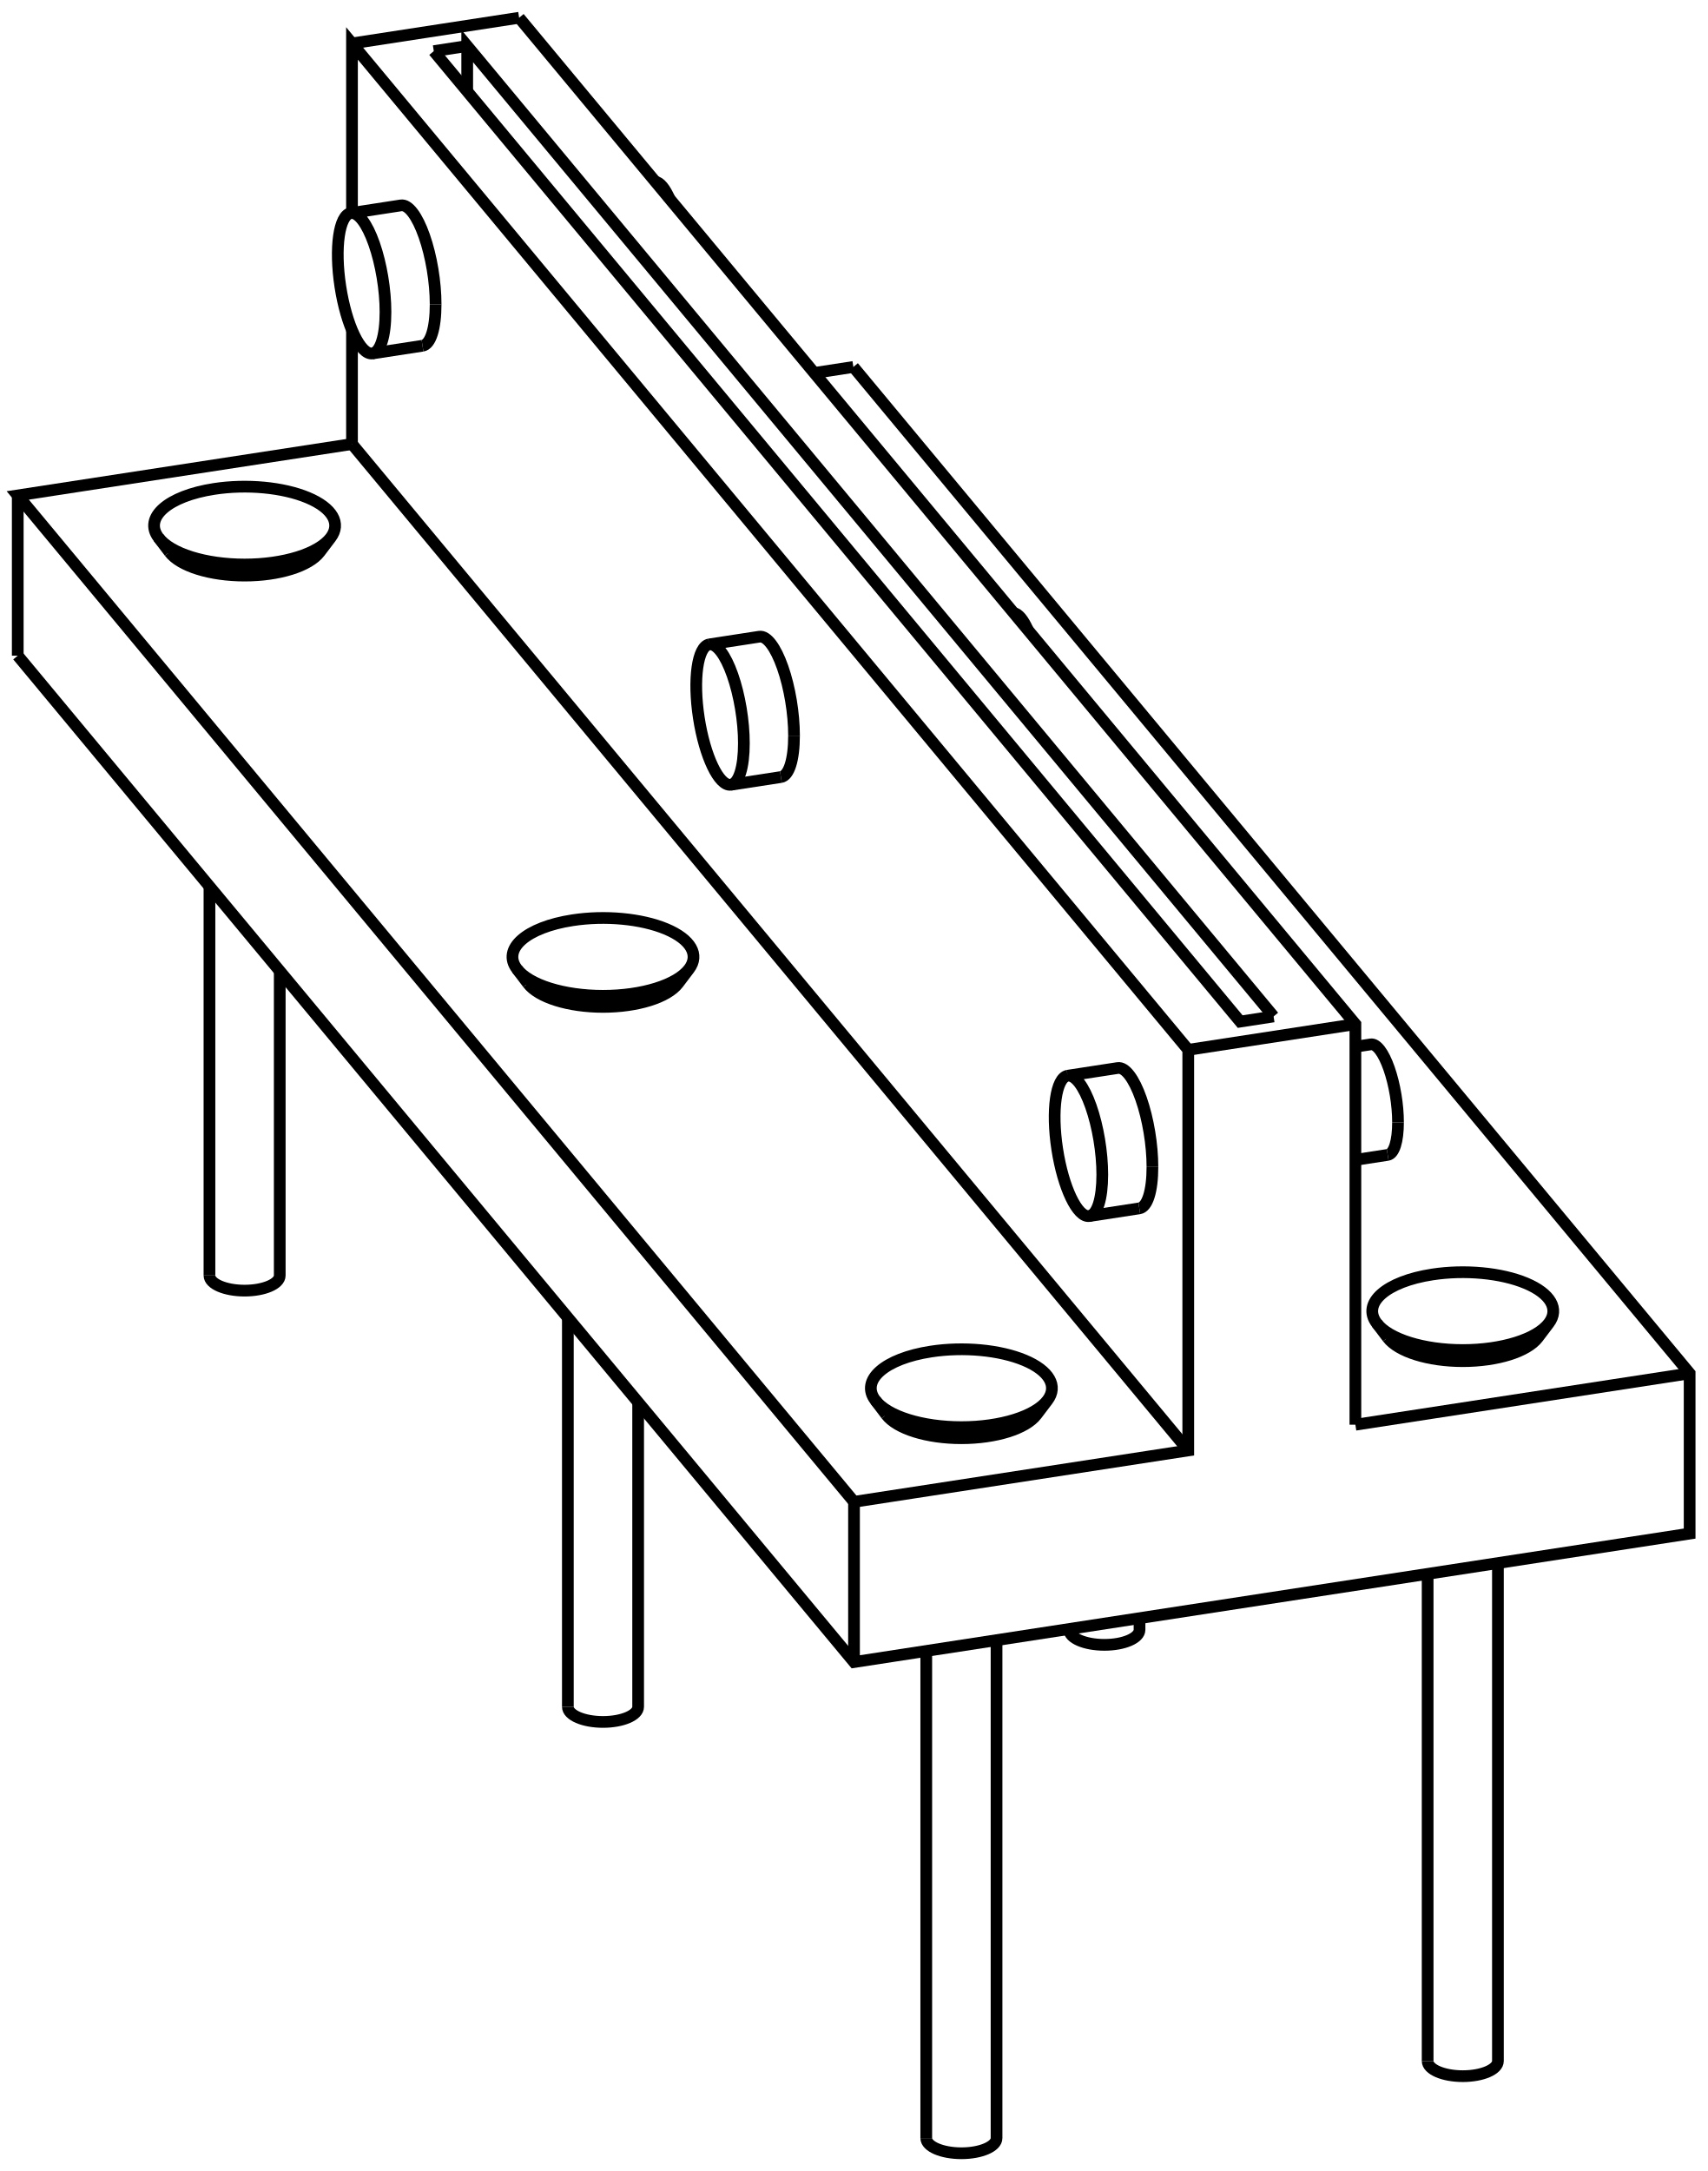
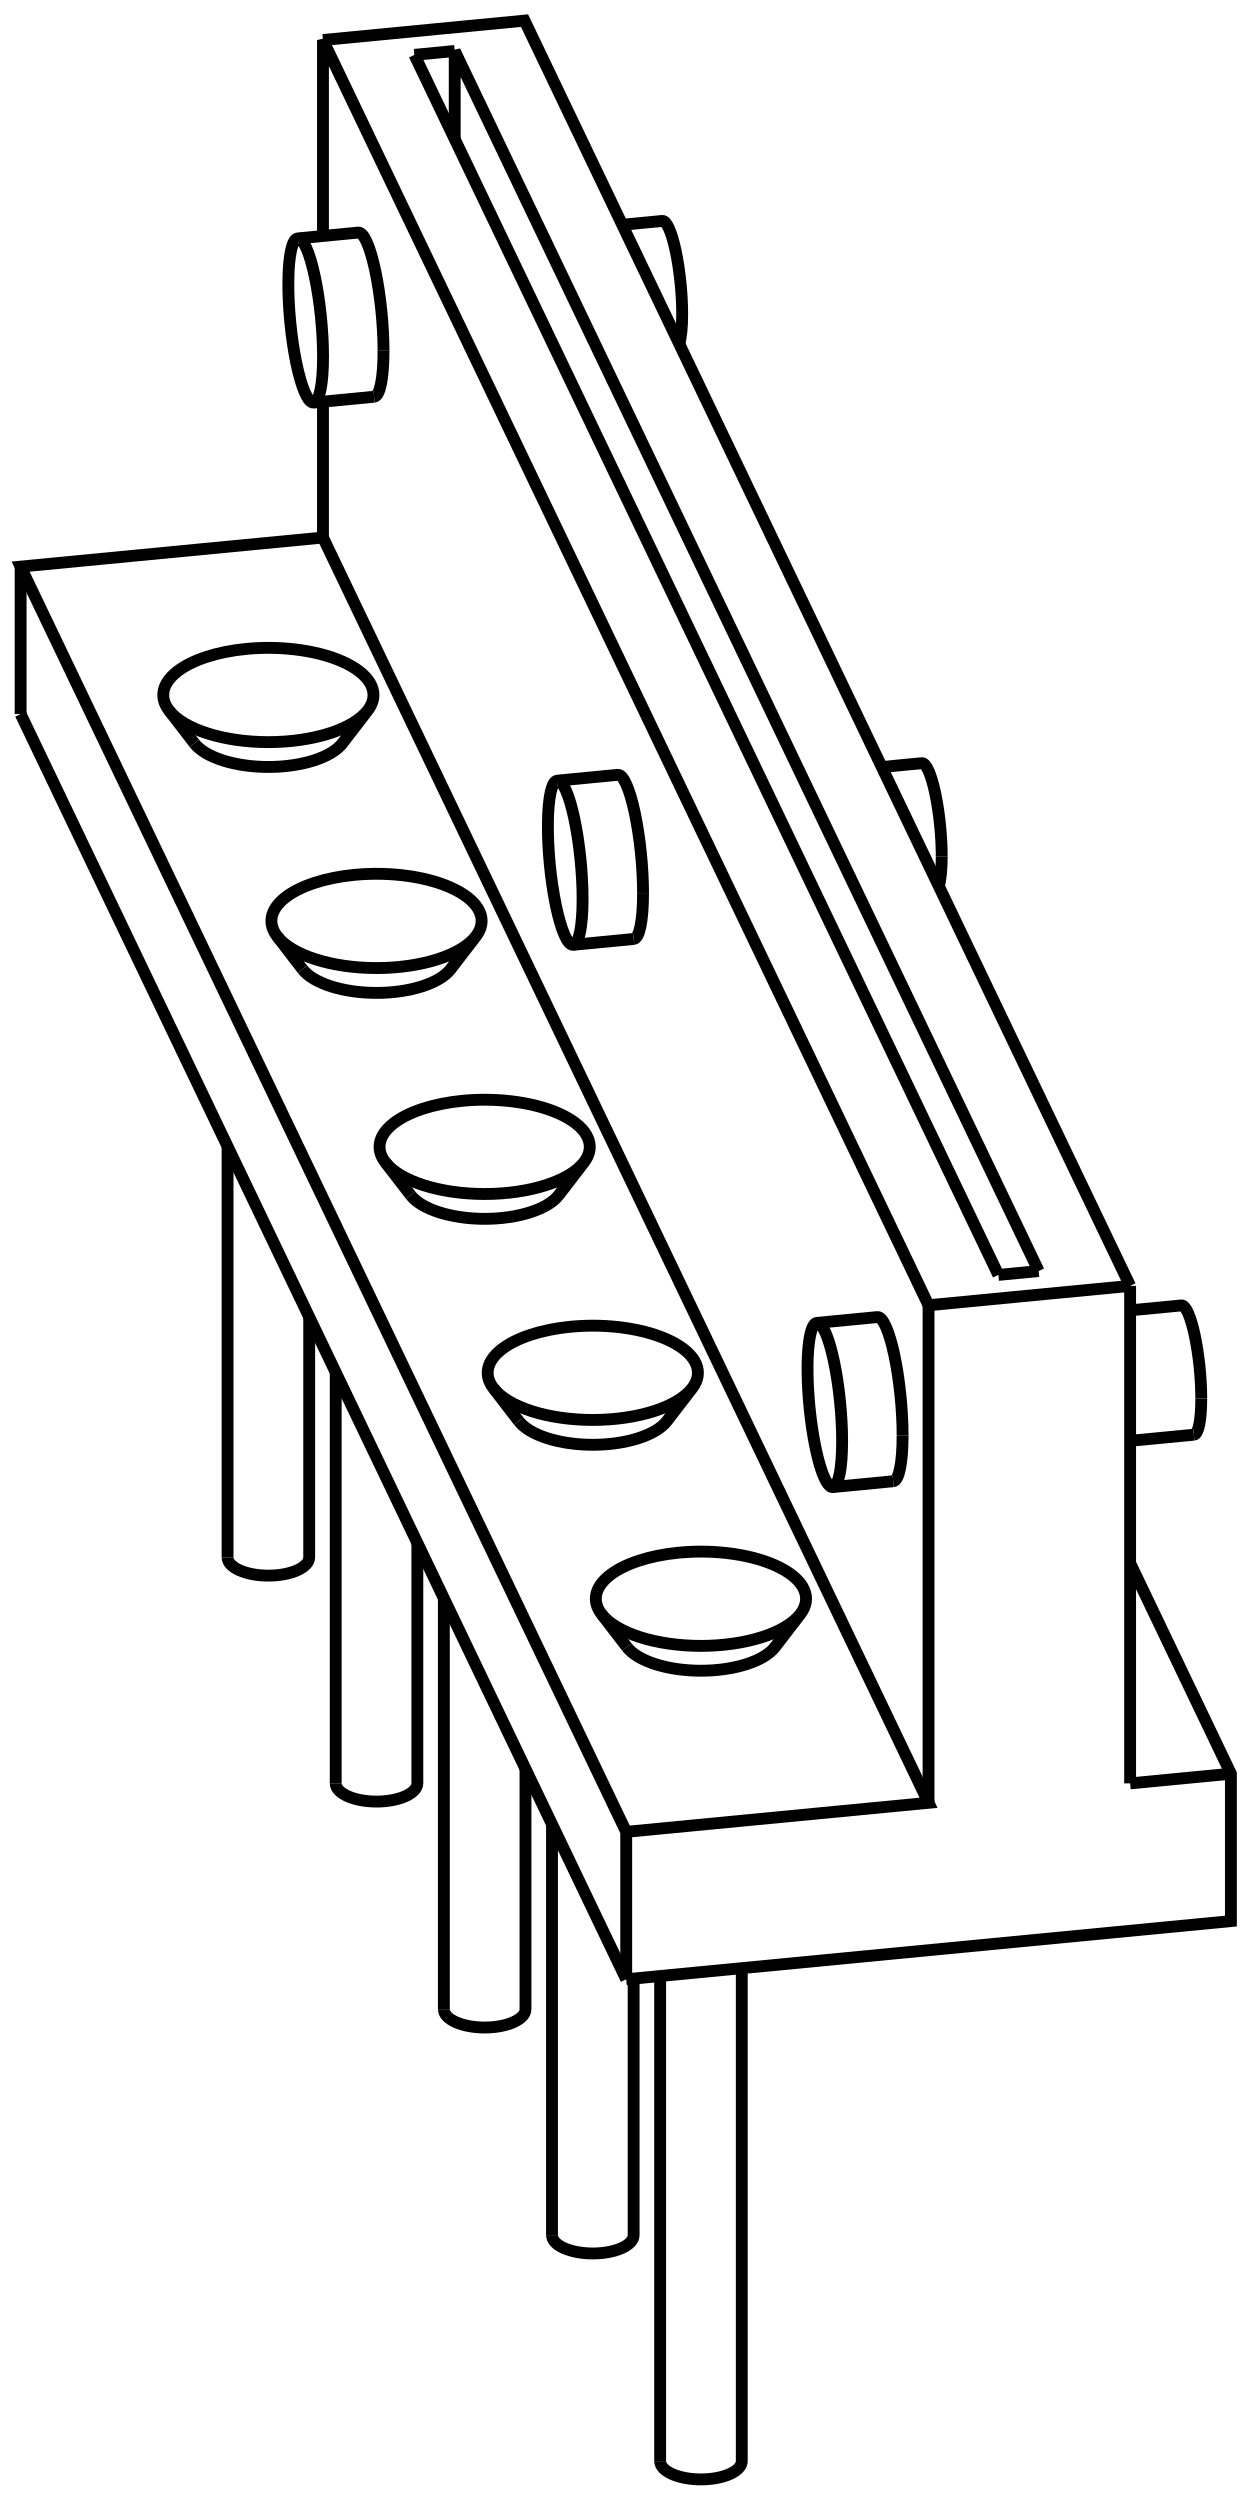
- <svg xmlns="http://www.w3.org/2000/svg" version="1.1" viewBox="-48.101 -62.032 96.202 122.314" fill="none" stroke="black" stroke-width="0.6%" vector-effect="non-scaling-stroke">
-   <path d="M 1.837 17.675 A 4.45 1.914 180 0 0 10.3 17.675 L 10.918 16.859 A 5.1 2.193 360 0 1 1.219 16.859 A 5.1 2.193 360 0 1 4.352 14.114 A 5.1 2.193 360 0 1 10.918 16.859" />
-   <path d="M -28.268 -37.015 L -47.101 -34.12 L 0.018 22.58 L 18.851 19.685 L 18.851 -2.885 L -28.268 -59.585 L -28.268 -50.037" />
-   <path d="M -28.268 -37.015 L 18.851 19.685" />
-   <path d="M -38.55 -30.925 A 4.45 1.914 180 0 0 -30.087 -30.925 L -29.469 -31.741 A 5.1 2.193 360 0 1 -39.168 -31.741 A 5.1 2.193 360 0 1 -36.035 -34.486 A 5.1 2.193 360 0 1 -29.469 -31.741" />
-   <path d="M -18.356 -6.625 A 4.45 1.914 180 0 0 -9.894 -6.625 L -9.276 -7.441 A 5.1 2.193 360 0 1 -18.974 -7.441 A 5.1 2.193 360 0 1 -15.841 -10.186 A 5.1 2.193 360 0 1 -9.276 -7.441" />
-   <path d="M -0.018 -41.358 L -2.22 -41.019" />
-   <path d="M -18.851 -61.032 L -28.268 -59.585" />
-   <path d="M -28.268 -43.416 L -28.268 -37.015" />
-   <path d="M -47.101 -25.092 L -47.101 -34.12" />
-   <path d="M 0.018 31.608 L 0.018 22.58" />
-   <path d="M -47.101 -25.092 L 0.018 31.608 L 47.101 24.37 L 47.101 15.342 L -0.018 -41.358" />
-   <path d="M 28.268 -4.332 L 18.851 -2.885" />
-   <path d="M 28.268 18.237 L 28.268 -4.332 L -18.851 -61.032" />
-   <path d="M 28.268 18.237 L 47.101 15.342" />
-   <path d="M -23.556 -44.887 A 4 1.215 81.261 0 0 -25.51 -50.461 L -28.335 -50.026 A 4 1.215 261.261 0 1 -26.381 -44.453 A 4 1.215 261.261 0 1 -27.119 -42.119 A 4 1.215 261.261 0 1 -28.335 -50.026" />
-   <path d="M -24.294 -42.553 A 4 1.215 81.261 0 0 -23.556 -44.887" />
-   <path d="M -3.362 -20.587 A 4 1.215 81.261 0 0 -5.316 -26.161 L -8.141 -25.726 A 4 1.215 261.261 0 1 -6.187 -20.153 A 4 1.215 261.261 0 1 -6.926 -17.819 A 4 1.215 261.261 0 1 -8.141 -25.726" />
-   <path d="M -4.101 -18.253 A 4 1.215 81.261 0 0 -3.362 -20.587" />
-   <path d="M 16.832 3.713 A 4 1.215 81.261 0 0 14.878 -1.86 L 12.053 -1.426 A 4 1.215 261.261 0 1 14.007 4.147 A 4 1.215 261.261 0 1 13.268 6.481 A 4 1.215 261.261 0 1 12.053 -1.426" />
-   <path d="M 16.093 6.047 A 4 1.215 81.261 0 0 16.832 3.713" />
-   <path d="M 30.087 13.333 A 4.45 1.914 180 0 0 38.55 13.333 L 39.168 12.516 A 5.1 2.193 360 0 1 29.469 12.516 A 5.1 2.193 360 0 1 32.602 9.772 A 5.1 2.193 360 0 1 39.168 12.516" />
-   <path d="M 23.659 -4.766 L 21.776 -4.476 L -23.659 -59.151" />
-   <path d="M -21.776 -59.441 L -23.659 -59.151" />
-   <path d="M 23.659 -4.766 L -21.776 -59.441 L -21.776 -56.885" />
-   <path d="M -36.299 9.83 A 1.98 0.852 180 0 0 -32.339 9.83 L -32.339 -7.328" />
-   <path d="M -16.105 34.13 A 1.98 0.852 180 0 0 -12.145 34.13 L -12.145 16.972" />
-   <path d="M 4.089 58.43 A 1.98 0.852 180 0 0 8.049 58.43 L 8.049 30.373" />
-   <path d="M 12.145 29.787 A 1.98 0.852 180 0 0 16.105 29.787 L 16.105 29.135" />
-   <path d="M 32.339 54.087 A 1.98 0.852 180 0 0 36.299 54.087 L 36.299 26.031" />
-   <path d="M -10.381 -50.841 A 3.15 0.957 81.261 0 0 -11.173 -51.793" />
-   <path d="M 9.812 -26.54 A 3.15 0.957 81.261 0 0 9.021 -27.493" />
-   <path d="M 30.67 1.198 A 3.15 0.957 81.261 0 0 29.132 -3.192 L 28.268 -3.059" />
-   <path d="M 30.089 3.035 A 3.15 0.957 81.261 0 0 30.67 1.198" />
-   <path d="M 1.837 17.675 L 1.219 16.859" />
-   <path d="M -38.55 -30.925 L -39.168 -31.741" />
-   <path d="M -18.356 -6.625 L -18.974 -7.441" />
-   <path d="M -24.294 -42.553 L -27.119 -42.119" />
-   <path d="M -4.101 -18.253 L -6.926 -17.819" />
-   <path d="M 16.093 6.047 L 13.268 6.481" />
-   <path d="M -36.299 9.83 L -36.299 -12.094" />
-   <path d="M -16.105 34.13 L -16.105 12.207" />
-   <path d="M 4.089 58.43 L 4.089 30.982" />
-   <path d="M 12.145 29.787 L 12.145 29.744" />
-   <path d="M 32.339 54.087 L 32.339 26.639" />
-   <path d="M 30.087 13.333 L 29.469 12.516" />
-   <path d="M 30.089 3.035 L 28.268 3.315" />
+ <svg xmlns="http://www.w3.org/2000/svg" version="1.1" viewBox="-30.355 -64.718 60.709 121.273" fill="none" stroke="black" stroke-width="0.6%" vector-effect="non-scaling-stroke">
+   <path d="M 20.03 -3.061 L -8.297 -62.246 L -8.297 -57.972" />
+   <path d="M 18.075 -2.873 L -10.253 -62.057" />
+   <path d="M 20.03 -3.061 L 18.075 -2.873" />
+   <path d="M 24.466 -2.342 L 14.688 -1.401 L -14.688 -62.777 L -14.688 -53.271" />
+   <path d="M 24.466 -2.342 L -4.911 -63.718 L -14.688 -62.777" />
+   <path d="M -8.297 -62.246 L -10.253 -62.057" />
+   <path d="M 0.022 31.295 L 29.355 28.472 L 29.355 21.322 L 24.466 11.108" />
+   <path d="M 0.022 31.295 L 0.022 24.144 L 14.688 22.733 L -14.688 -38.643 L -29.355 -37.232 L 0.022 24.144" />
+   <path d="M 14.688 22.733 L 14.688 -1.401" />
+   <path d="M 24.466 21.792 L 24.466 -2.342" />
+   <path d="M 24.466 21.792 L 29.355 21.322" />
+   <path d="M -14.688 -45.234 L -14.688 -38.643" />
+   <path d="M -11.751 -47.701 A 4 0.75 84.503 0 0 -12.973 -53.436 L -15.906 -53.154 A 4 0.75 264.503 0 1 -14.684 -47.419 A 4 0.75 264.503 0 1 -15.14 -45.191 A 4 0.75 264.503 1 1 -15.906 -53.154" />
+   <path d="M -12.207 -45.473 A 4 0.75 84.503 0 0 -11.751 -47.701" />
+   <path d="M 0.839 -21.397 A 4 0.75 84.503 0 0 -0.383 -27.132 L -3.316 -26.85 A 4 0.75 264.503 0 1 -2.094 -21.115 A 4 0.75 264.503 0 1 -2.55 -18.887 A 4 0.75 264.503 1 1 -3.316 -26.85" />
+   <path d="M 0.383 -19.169 A 4 0.75 84.503 0 0 0.839 -21.397" />
+   <path d="M 13.429 4.907 A 4 0.75 84.503 0 0 12.207 -0.828 L 9.274 -0.546 A 4 0.75 264.503 0 1 10.496 5.189 A 4 0.75 264.503 0 1 10.04 7.418 A 4 0.75 264.503 1 1 9.274 -0.546" />
+   <path d="M 12.973 7.135 A 4 0.75 84.503 0 0 13.429 4.907" />
+   <path d="M -29.355 -30.081 L -29.355 -37.232" />
+   <path d="M -29.355 -30.081 L 0.022 31.295" />
+   <path d="M -20.928 -28.661 A 3.8 1.704 180 0 0 -13.744 -28.661 L -12.515 -30.259 A 5.1 2.287 0 0 1 -22.157 -30.259 A 5.1 2.287 0 0 1 -18.406 -33.24 A 5.1 2.287 0 0 1 -12.515 -30.259" />
+   <path d="M -15.682 -17.701 A 3.8 1.704 180 0 0 -8.498 -17.701 L -7.269 -19.299 A 5.1 2.287 0 0 1 -16.911 -19.299 A 5.1 2.287 0 0 1 -13.16 -22.28 A 5.1 2.287 0 0 1 -7.269 -19.299" />
+   <path d="M -10.436 -6.741 A 3.8 1.704 180 0 0 -3.252 -6.741 L -2.023 -8.339 A 5.1 2.287 0 0 1 -11.665 -8.339 A 5.1 2.287 0 0 1 -7.914 -11.32 A 5.1 2.287 0 0 1 -2.023 -8.339" />
+   <path d="M -5.191 4.219 A 3.8 1.704 180 0 0 1.994 4.219 L 3.223 2.621 A 5.1 2.287 0 0 1 -6.42 2.621 A 5.1 2.287 0 0 1 -2.668 -0.36 A 5.1 2.287 0 0 1 3.223 2.621" />
+   <path d="M 0.055 15.179 A 3.8 1.704 180 0 0 7.24 15.179 L 8.469 13.581 A 5.1 2.287 0 0 1 -1.174 13.581 A 5.1 2.287 0 0 1 2.577 10.6 A 5.1 2.287 0 0 1 8.469 13.581" />
+   <path d="M 2.737 -49.485 A 3.15 0.591 84.503 0 0 1.774 -54.001 L -0.171 -53.814" />
+   <path d="M 2.595 -48.037 A 3.15 0.591 84.503 0 0 2.737 -49.485" />
+   <path d="M 15.327 -23.181 A 3.15 0.591 84.503 0 0 14.364 -27.697 L 12.419 -27.51" />
+   <path d="M 15.185 -21.733 A 3.15 0.591 84.503 0 0 15.327 -23.181" />
+   <path d="M 27.917 3.123 A 3.15 0.591 84.503 0 0 26.954 -1.393 L 24.466 -1.154" />
+   <path d="M 27.558 4.878 A 3.15 0.591 84.503 0 0 27.917 3.123" />
+   <path d="M -19.316 10.827 A 1.98 0.888 180 1 0 -15.356 10.827 L -15.356 -0.834" />
+   <path d="M -14.07 21.787 A 1.98 0.888 180 1 0 -10.11 21.787 L -10.11 10.126" />
+   <path d="M -8.824 32.748 A 1.98 0.888 180 1 0 -4.864 32.748 L -4.864 21.086" />
+   <path d="M -3.578 43.708 A 1.98 0.888 180 1 0 0.382 43.708 L 0.382 31.26" />
+   <path d="M 1.668 54.668 A 1.98 0.888 180 1 0 5.628 54.668 L 5.628 30.756" />
+   <path d="M 27.558 4.878 L 24.466 5.175" />
+   <path d="M -12.207 -45.473 L -15.14 -45.191" />
+   <path d="M 0.383 -19.169 L -2.55 -18.887" />
+   <path d="M 12.973 7.135 L 10.04 7.418" />
+   <path d="M -19.316 10.827 L -19.316 -9.108" />
+   <path d="M -14.07 21.787 L -14.07 1.852" />
+   <path d="M -8.824 32.748 L -8.824 12.812" />
+   <path d="M -3.578 43.708 L -3.578 23.772" />
+   <path d="M 1.668 54.668 L 1.668 31.137" />
+   <path d="M -20.928 -28.661 L -22.157 -30.259" />
+   <path d="M -15.682 -17.701 L -16.911 -19.299" />
+   <path d="M -10.436 -6.741 L -11.665 -8.339" />
+   <path d="M -5.191 4.219 L -6.42 2.621" />
+   <path d="M 0.055 15.179 L -1.174 13.581" />
</svg>
